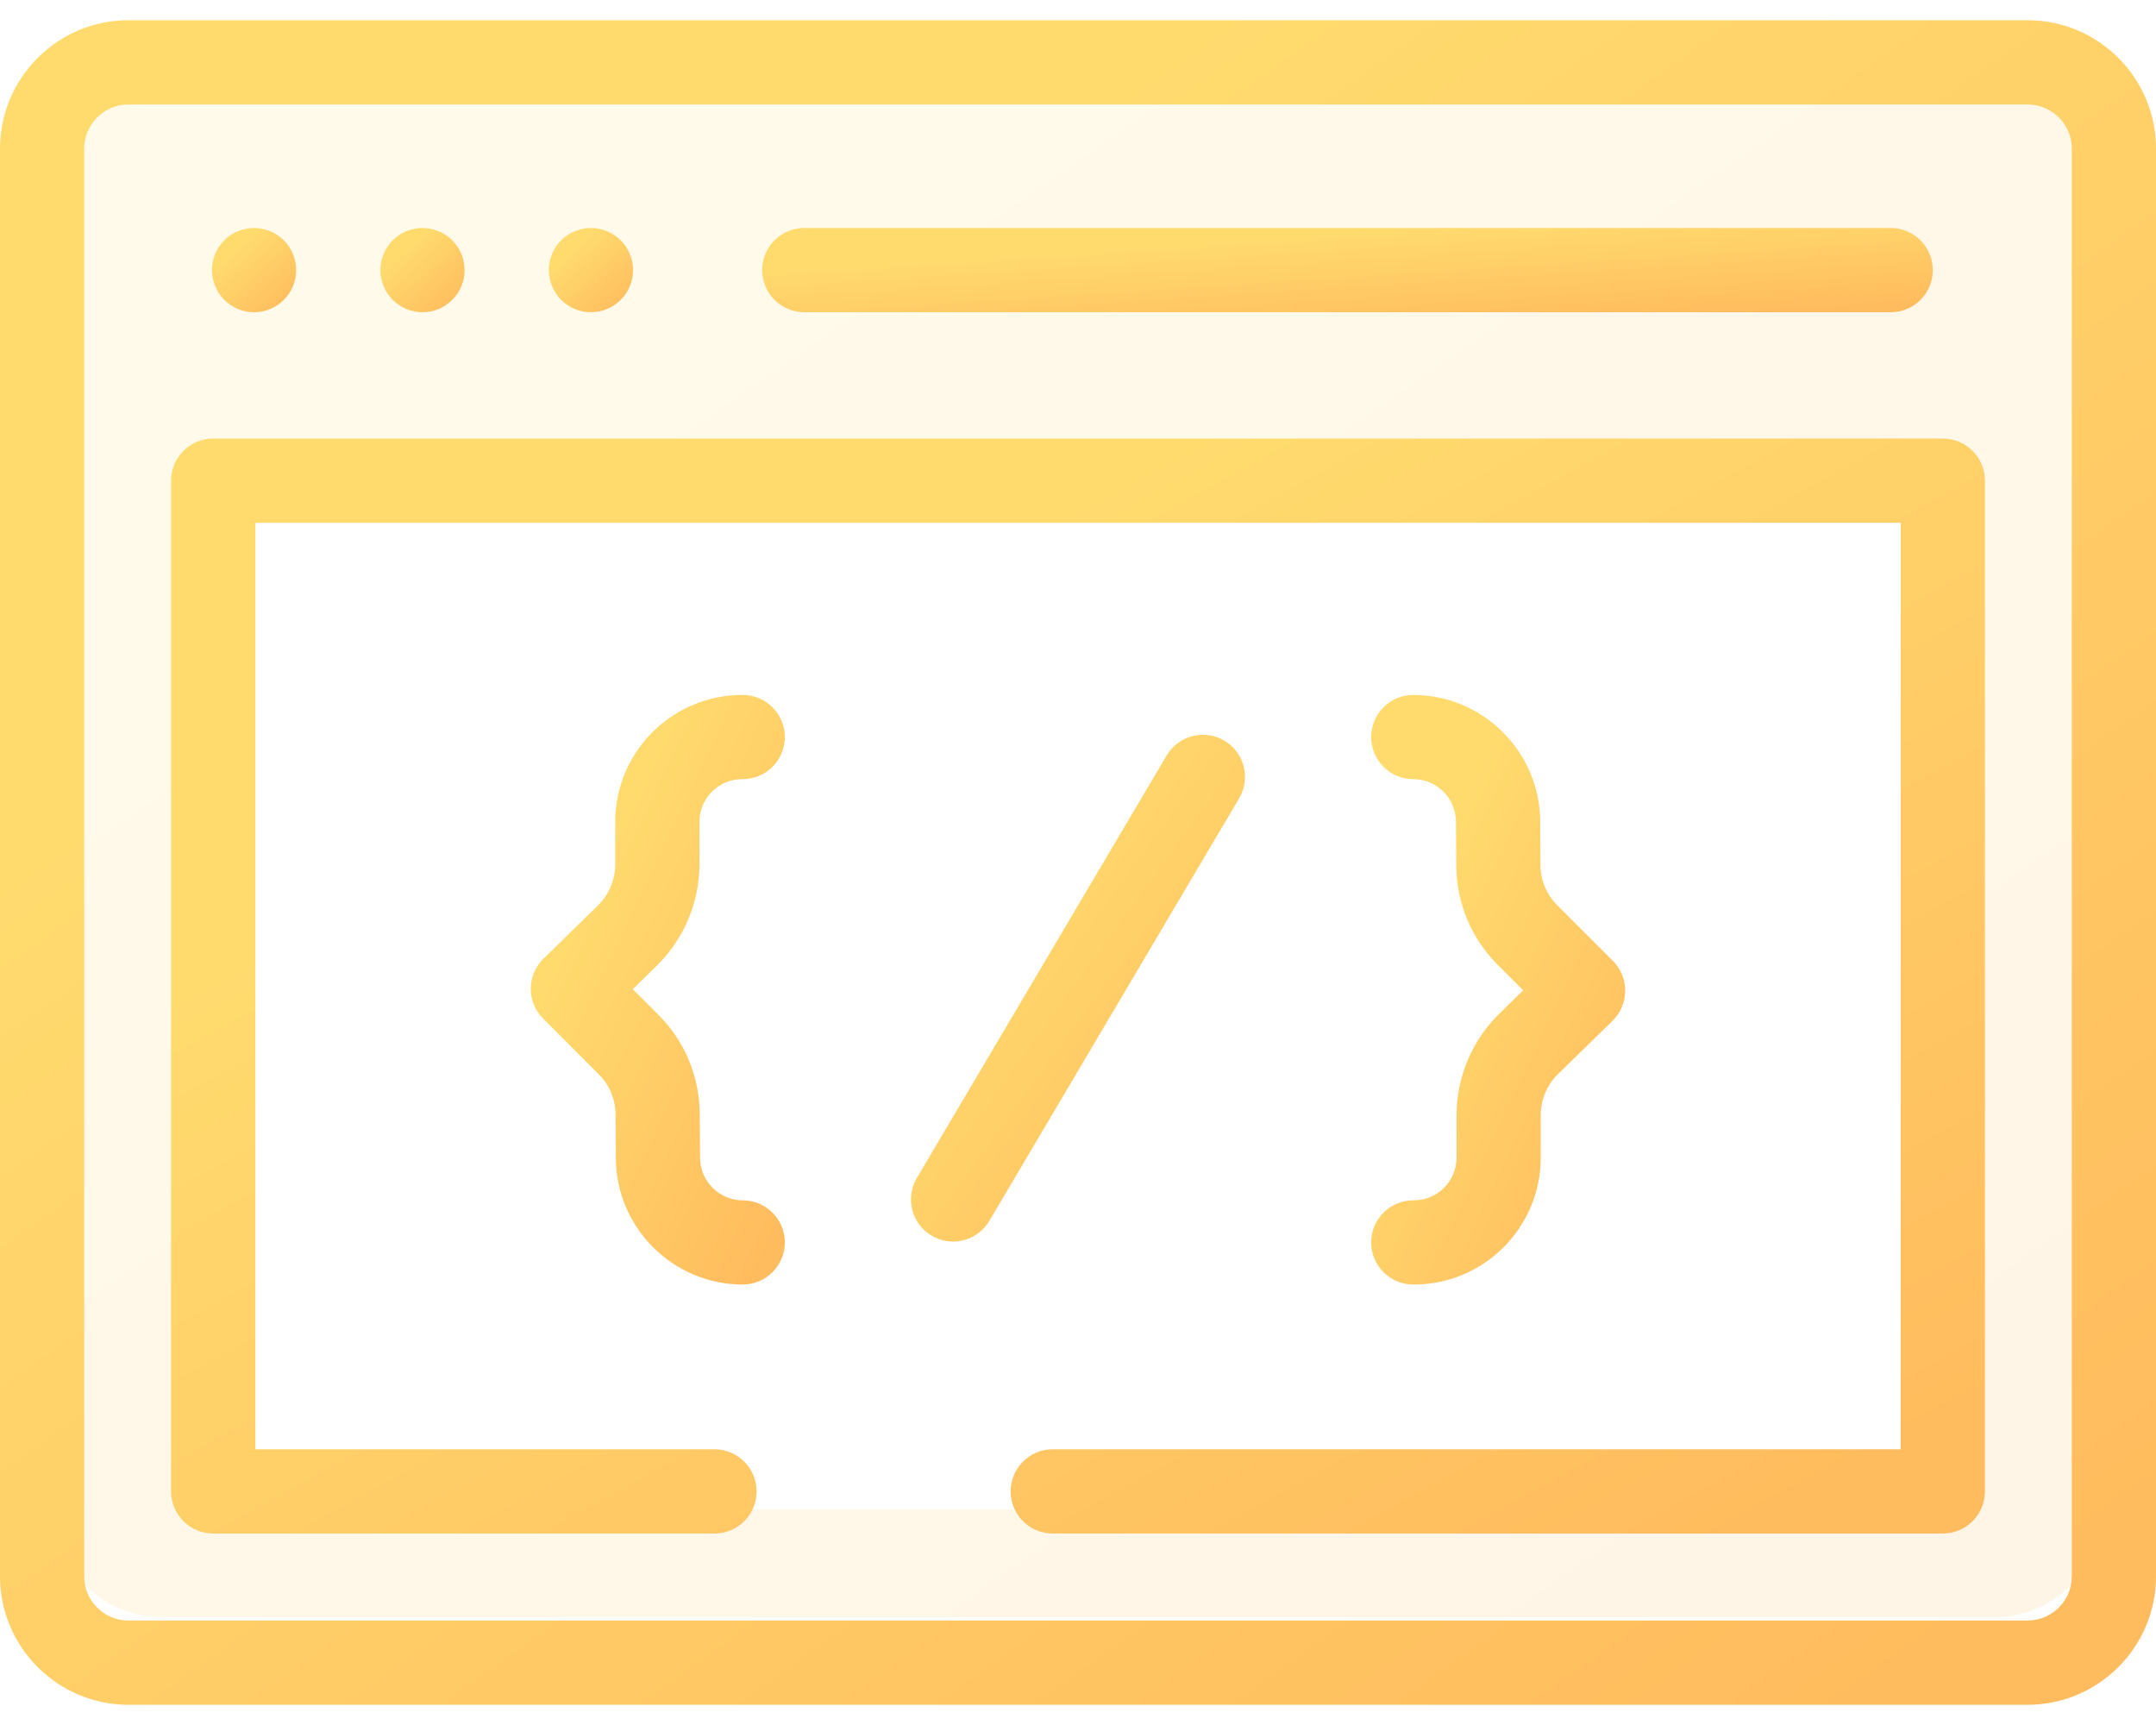
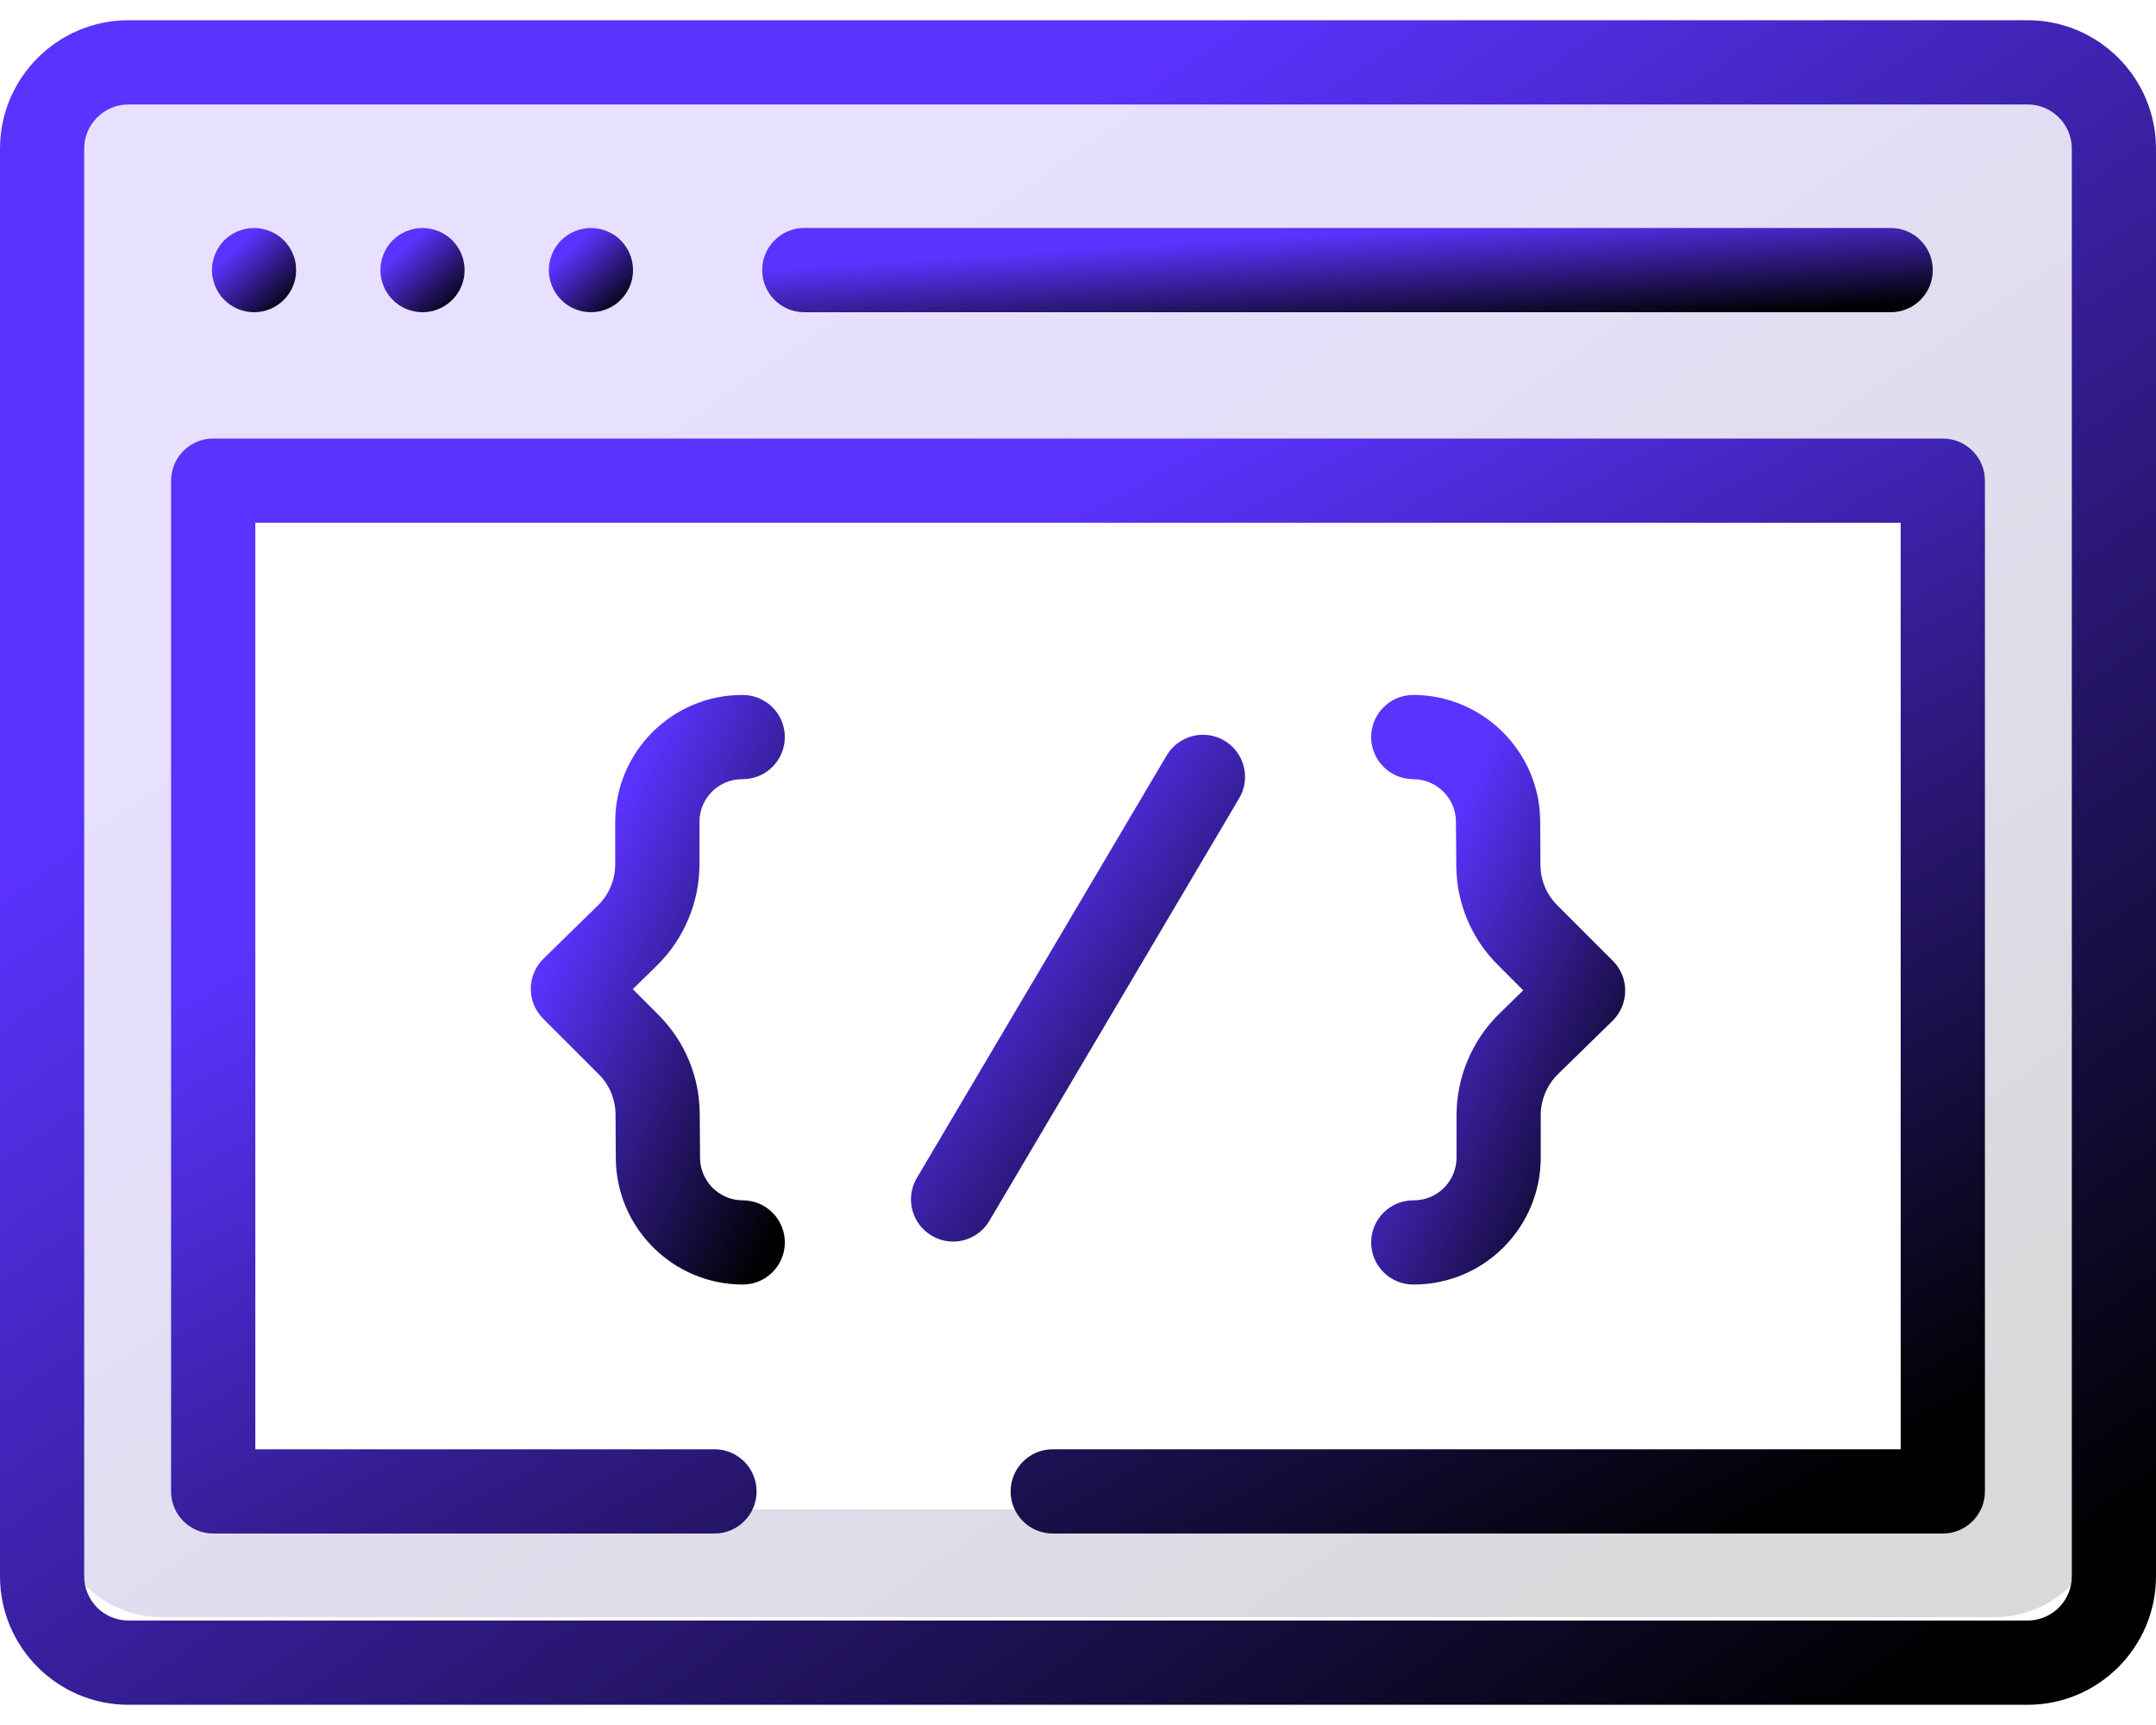
<svg xmlns="http://www.w3.org/2000/svg" width="40" height="32" viewBox="0 0 40 32" fill="none">
  <path opacity="0.15" fill-rule="evenodd" clip-rule="evenodd" d="M3 1C1.895 1 1 1.895 1 3V28C1 29.105 1.895 30 3 30H37C38.105 30 39 29.105 39 28V3C39 1.895 38.105 1 37 1H3ZM36 9H4V28H36V9Z" fill="url(#paint0_linear)" />
  <path d="M37.617 0.375H2.383C1.069 0.375 0 1.444 0 2.758V29.242C0 30.556 1.069 31.625 2.383 31.625H37.617C38.931 31.625 40 30.556 40 29.242V2.758C40 1.444 38.931 0.375 37.617 0.375ZM38.438 29.242C38.438 29.695 38.069 30.062 37.617 30.062H2.383C1.931 30.062 1.562 29.695 1.562 29.242V2.758C1.562 2.306 1.931 1.938 2.383 1.938H37.617C38.069 1.938 38.438 2.306 38.438 2.758V29.242Z" fill="url(#paint1_linear)" />
  <path d="M14.922 5.792H35.078C35.51 5.792 35.859 5.442 35.859 5.01C35.859 4.579 35.51 4.229 35.078 4.229H14.922C14.49 4.229 14.141 4.579 14.141 5.01C14.141 5.442 14.49 5.792 14.922 5.792Z" fill="url(#paint2_linear)" />
  <path d="M3.992 5.309C4.012 5.356 4.036 5.402 4.064 5.444C4.092 5.487 4.125 5.527 4.161 5.562C4.306 5.709 4.508 5.792 4.713 5.792C4.765 5.792 4.816 5.787 4.866 5.777C4.916 5.767 4.966 5.752 5.013 5.732C5.06 5.713 5.105 5.688 5.147 5.66C5.19 5.631 5.23 5.598 5.266 5.563C5.302 5.527 5.334 5.487 5.363 5.444C5.392 5.402 5.416 5.356 5.435 5.309C5.455 5.262 5.47 5.213 5.48 5.163C5.49 5.113 5.494 5.061 5.494 5.01C5.494 4.959 5.49 4.908 5.48 4.858C5.47 4.808 5.455 4.759 5.435 4.712C5.416 4.664 5.392 4.619 5.363 4.577C5.334 4.534 5.302 4.494 5.266 4.458C5.23 4.422 5.19 4.389 5.147 4.361C5.105 4.333 5.06 4.309 5.013 4.289C4.966 4.27 4.916 4.255 4.866 4.245C4.766 4.224 4.662 4.224 4.561 4.245C4.511 4.255 4.462 4.27 4.415 4.289C4.367 4.309 4.322 4.333 4.28 4.361C4.237 4.389 4.197 4.422 4.161 4.458C4.125 4.494 4.092 4.534 4.064 4.577C4.036 4.619 4.012 4.664 3.992 4.712C3.973 4.759 3.958 4.808 3.948 4.858C3.937 4.908 3.932 4.959 3.932 5.01C3.932 5.061 3.937 5.113 3.948 5.163C3.958 5.213 3.973 5.262 3.992 5.309Z" fill="url(#paint3_linear)" />
  <path d="M7.117 5.309C7.137 5.356 7.161 5.402 7.189 5.444C7.217 5.487 7.25 5.527 7.286 5.562C7.431 5.709 7.633 5.792 7.838 5.792C7.89 5.792 7.941 5.787 7.991 5.777C8.041 5.767 8.091 5.752 8.138 5.732C8.185 5.713 8.23 5.688 8.272 5.66C8.315 5.631 8.355 5.598 8.391 5.563C8.427 5.527 8.459 5.487 8.488 5.444C8.517 5.402 8.541 5.356 8.56 5.309C8.58 5.262 8.595 5.213 8.605 5.163C8.615 5.113 8.619 5.061 8.619 5.01C8.619 4.959 8.615 4.908 8.605 4.858C8.595 4.808 8.58 4.759 8.56 4.712C8.541 4.664 8.517 4.619 8.488 4.577C8.459 4.534 8.427 4.494 8.391 4.458C8.355 4.422 8.315 4.389 8.272 4.361C8.23 4.333 8.185 4.309 8.138 4.289C8.091 4.27 8.041 4.255 7.991 4.245C7.891 4.224 7.787 4.224 7.686 4.245C7.636 4.255 7.587 4.27 7.54 4.289C7.492 4.309 7.447 4.333 7.405 4.361C7.362 4.389 7.322 4.422 7.286 4.458C7.25 4.494 7.217 4.534 7.189 4.577C7.161 4.619 7.137 4.664 7.117 4.712C7.098 4.759 7.083 4.808 7.073 4.858C7.062 4.908 7.057 4.959 7.057 5.01C7.057 5.061 7.062 5.113 7.073 5.163C7.083 5.213 7.098 5.262 7.117 5.309Z" fill="url(#paint4_linear)" />
  <path d="M10.242 5.309C10.262 5.356 10.286 5.402 10.314 5.444C10.342 5.487 10.375 5.527 10.411 5.562C10.447 5.598 10.487 5.631 10.53 5.66C10.572 5.688 10.617 5.713 10.665 5.732C10.712 5.752 10.761 5.767 10.811 5.777C10.861 5.787 10.912 5.791 10.963 5.791C11.015 5.791 11.066 5.787 11.116 5.777C11.166 5.767 11.216 5.752 11.262 5.732C11.309 5.713 11.355 5.688 11.398 5.66C11.44 5.631 11.48 5.598 11.516 5.562C11.552 5.527 11.585 5.487 11.613 5.444C11.642 5.402 11.666 5.356 11.685 5.309C11.705 5.262 11.72 5.213 11.73 5.163C11.74 5.113 11.744 5.061 11.744 5.01C11.744 4.959 11.74 4.908 11.73 4.858C11.72 4.808 11.705 4.759 11.685 4.712C11.666 4.664 11.642 4.619 11.613 4.577C11.585 4.534 11.552 4.494 11.516 4.458C11.48 4.422 11.44 4.389 11.398 4.361C11.355 4.333 11.309 4.309 11.262 4.289C11.216 4.27 11.166 4.255 11.116 4.245C11.016 4.224 10.912 4.224 10.811 4.245C10.761 4.255 10.712 4.27 10.665 4.289C10.617 4.309 10.572 4.333 10.53 4.361C10.487 4.389 10.447 4.422 10.411 4.458C10.375 4.494 10.342 4.534 10.314 4.577C10.286 4.619 10.262 4.664 10.242 4.712C10.223 4.759 10.208 4.808 10.198 4.858C10.187 4.908 10.182 4.959 10.182 5.01C10.182 5.061 10.187 5.113 10.198 5.163C10.208 5.213 10.223 5.262 10.242 5.309Z" fill="url(#paint5_linear)" />
  <path d="M22.715 13.739C22.344 13.519 21.865 13.643 21.645 14.014L17.01 21.852C16.79 22.224 16.913 22.703 17.285 22.922C17.409 22.996 17.546 23.032 17.682 23.032C17.949 23.032 18.209 22.894 18.355 22.648L22.99 14.809C23.21 14.438 23.087 13.959 22.715 13.739Z" fill="url(#paint6_linear)" />
  <path d="M12.977 16.035V15.246C12.977 14.809 13.332 14.454 13.769 14.454H13.78C14.211 14.454 14.561 14.104 14.561 13.673C14.561 13.242 14.211 12.892 13.78 12.892H13.769C12.471 12.892 11.414 13.948 11.414 15.246V16.035C11.414 16.319 11.298 16.596 11.095 16.795L10.082 17.785C9.933 17.931 9.849 18.131 9.847 18.34C9.846 18.548 9.929 18.749 10.076 18.896L11.108 19.928C11.307 20.126 11.417 20.391 11.42 20.672L11.425 21.491C11.434 22.78 12.49 23.829 13.78 23.829C14.211 23.829 14.561 23.479 14.561 23.048C14.561 22.616 14.211 22.267 13.78 22.267C13.346 22.267 12.991 21.914 12.988 21.48L12.982 20.661C12.977 19.966 12.704 19.313 12.213 18.823L11.74 18.35L12.187 17.912C12.689 17.421 12.977 16.737 12.977 16.035Z" fill="url(#paint7_linear)" />
  <path d="M27.023 20.686V21.474C27.023 21.911 26.668 22.267 26.231 22.267H26.22C25.789 22.267 25.439 22.616 25.439 23.048C25.439 23.479 25.789 23.829 26.22 23.829H26.231C27.529 23.829 28.585 22.773 28.585 21.474V20.686C28.585 20.402 28.702 20.125 28.905 19.926L29.918 18.936C30.067 18.79 30.151 18.59 30.152 18.381C30.154 18.172 30.071 17.972 29.923 17.824L28.892 16.793C28.693 16.595 28.582 16.33 28.58 16.049L28.575 15.23C28.566 13.941 27.509 12.892 26.22 12.892C25.789 12.892 25.439 13.242 25.439 13.673C25.439 14.104 25.789 14.454 26.22 14.454C26.654 14.454 27.009 14.807 27.012 15.241L27.018 16.059C27.023 16.754 27.296 17.407 27.787 17.898L28.26 18.371L27.812 18.809C27.311 19.3 27.023 19.984 27.023 20.686Z" fill="url(#paint8_linear)" />
  <path d="M36.044 8.135H3.956C3.524 8.135 3.174 8.485 3.174 8.917V27.667C3.174 28.098 3.524 28.448 3.956 28.448H13.255C13.687 28.448 14.037 28.098 14.037 27.667C14.037 27.235 13.687 26.885 13.255 26.885H4.737V9.698H35.263V26.885H19.531C19.1 26.885 18.75 27.235 18.75 27.667C18.75 28.098 19.1 28.448 19.531 28.448H36.044C36.476 28.448 36.826 28.098 36.826 27.667V8.917C36.826 8.485 36.476 8.135 36.044 8.135Z" fill="url(#paint9_linear)" />
  <defs>
    <linearGradient id="paint0_linear" x1="3.153" y1="1" x2="26.689" y2="35.054" gradientUnits="userSpaceOnUse">
-       <stop offset="0.259" stop-color="#FFDB6E" />
-       <stop offset="1" stop-color="#FFBC5E" />
+       <stop offset="0.259" stop-color="#5B33FF" />
+       <stop offset="1" stop-color="5B34FF" />
    </linearGradient>
    <linearGradient id="paint1_linear" x1="2.267" y1="0.375" x2="27.833" y2="36.511" gradientUnits="userSpaceOnUse">
-       <stop offset="0.259" stop-color="#FFDB6E" />
-       <stop offset="1" stop-color="#FFBC5E" />
+       <stop offset="0.259" stop-color="#5B33FF" />
+       <stop offset="1" stop-color="5B34FF" />
    </linearGradient>
    <linearGradient id="paint2_linear" x1="15.371" y1="4.229" x2="15.547" y2="6.929" gradientUnits="userSpaceOnUse">
-       <stop offset="0.259" stop-color="#FFDB6E" />
-       <stop offset="1" stop-color="#FFBC5E" />
+       <stop offset="0.259" stop-color="#5B33FF" />
+       <stop offset="1" stop-color="5B34FF" />
    </linearGradient>
    <linearGradient id="paint3_linear" x1="4.02" y1="4.229" x2="5.369" y2="5.719" gradientUnits="userSpaceOnUse">
-       <stop offset="0.259" stop-color="#FFDB6E" />
-       <stop offset="1" stop-color="#FFBC5E" />
+       <stop offset="0.259" stop-color="#5B33FF" />
+       <stop offset="1" stop-color="5B34FF" />
    </linearGradient>
    <linearGradient id="paint4_linear" x1="7.145" y1="4.229" x2="8.494" y2="5.719" gradientUnits="userSpaceOnUse">
-       <stop offset="0.259" stop-color="#FFDB6E" />
-       <stop offset="1" stop-color="#FFBC5E" />
+       <stop offset="0.259" stop-color="#5B33FF" />
+       <stop offset="1" stop-color="5B34FF" />
    </linearGradient>
    <linearGradient id="paint5_linear" x1="10.27" y1="4.229" x2="11.619" y2="5.719" gradientUnits="userSpaceOnUse">
-       <stop offset="0.259" stop-color="#FFDB6E" />
-       <stop offset="1" stop-color="#FFBC5E" />
+       <stop offset="0.259" stop-color="#5B33FF" />
+       <stop offset="1" stop-color="5B34FF" />
    </linearGradient>
    <linearGradient id="paint6_linear" x1="17.252" y1="13.63" x2="25.014" y2="19.281" gradientUnits="userSpaceOnUse">
-       <stop offset="0.259" stop-color="#FFDB6E" />
-       <stop offset="1" stop-color="#FFBC5E" />
+       <stop offset="0.259" stop-color="#5B33FF" />
+       <stop offset="1" stop-color="5B34FF" />
    </linearGradient>
    <linearGradient id="paint7_linear" x1="10.114" y1="12.892" x2="17.479" y2="16.396" gradientUnits="userSpaceOnUse">
-       <stop offset="0.259" stop-color="#FFDB6E" />
-       <stop offset="1" stop-color="#FFBC5E" />
+       <stop offset="0.259" stop-color="#5B33FF" />
+       <stop offset="1" stop-color="5B34FF" />
    </linearGradient>
    <linearGradient id="paint8_linear" x1="25.706" y1="12.892" x2="33.07" y2="16.396" gradientUnits="userSpaceOnUse">
-       <stop offset="0.259" stop-color="#FFDB6E" />
-       <stop offset="1" stop-color="#FFBC5E" />
+       <stop offset="0.259" stop-color="#5B33FF" />
+       <stop offset="1" stop-color="5B34FF" />
    </linearGradient>
    <linearGradient id="paint9_linear" x1="5.081" y1="8.135" x2="19.915" y2="35.272" gradientUnits="userSpaceOnUse">
-       <stop offset="0.259" stop-color="#FFDB6E" />
-       <stop offset="1" stop-color="#FFBC5E" />
+       <stop offset="0.259" stop-color="#5B33FF" />
+       <stop offset="1" stop-color="5B34FF" />
    </linearGradient>
  </defs>
</svg>
